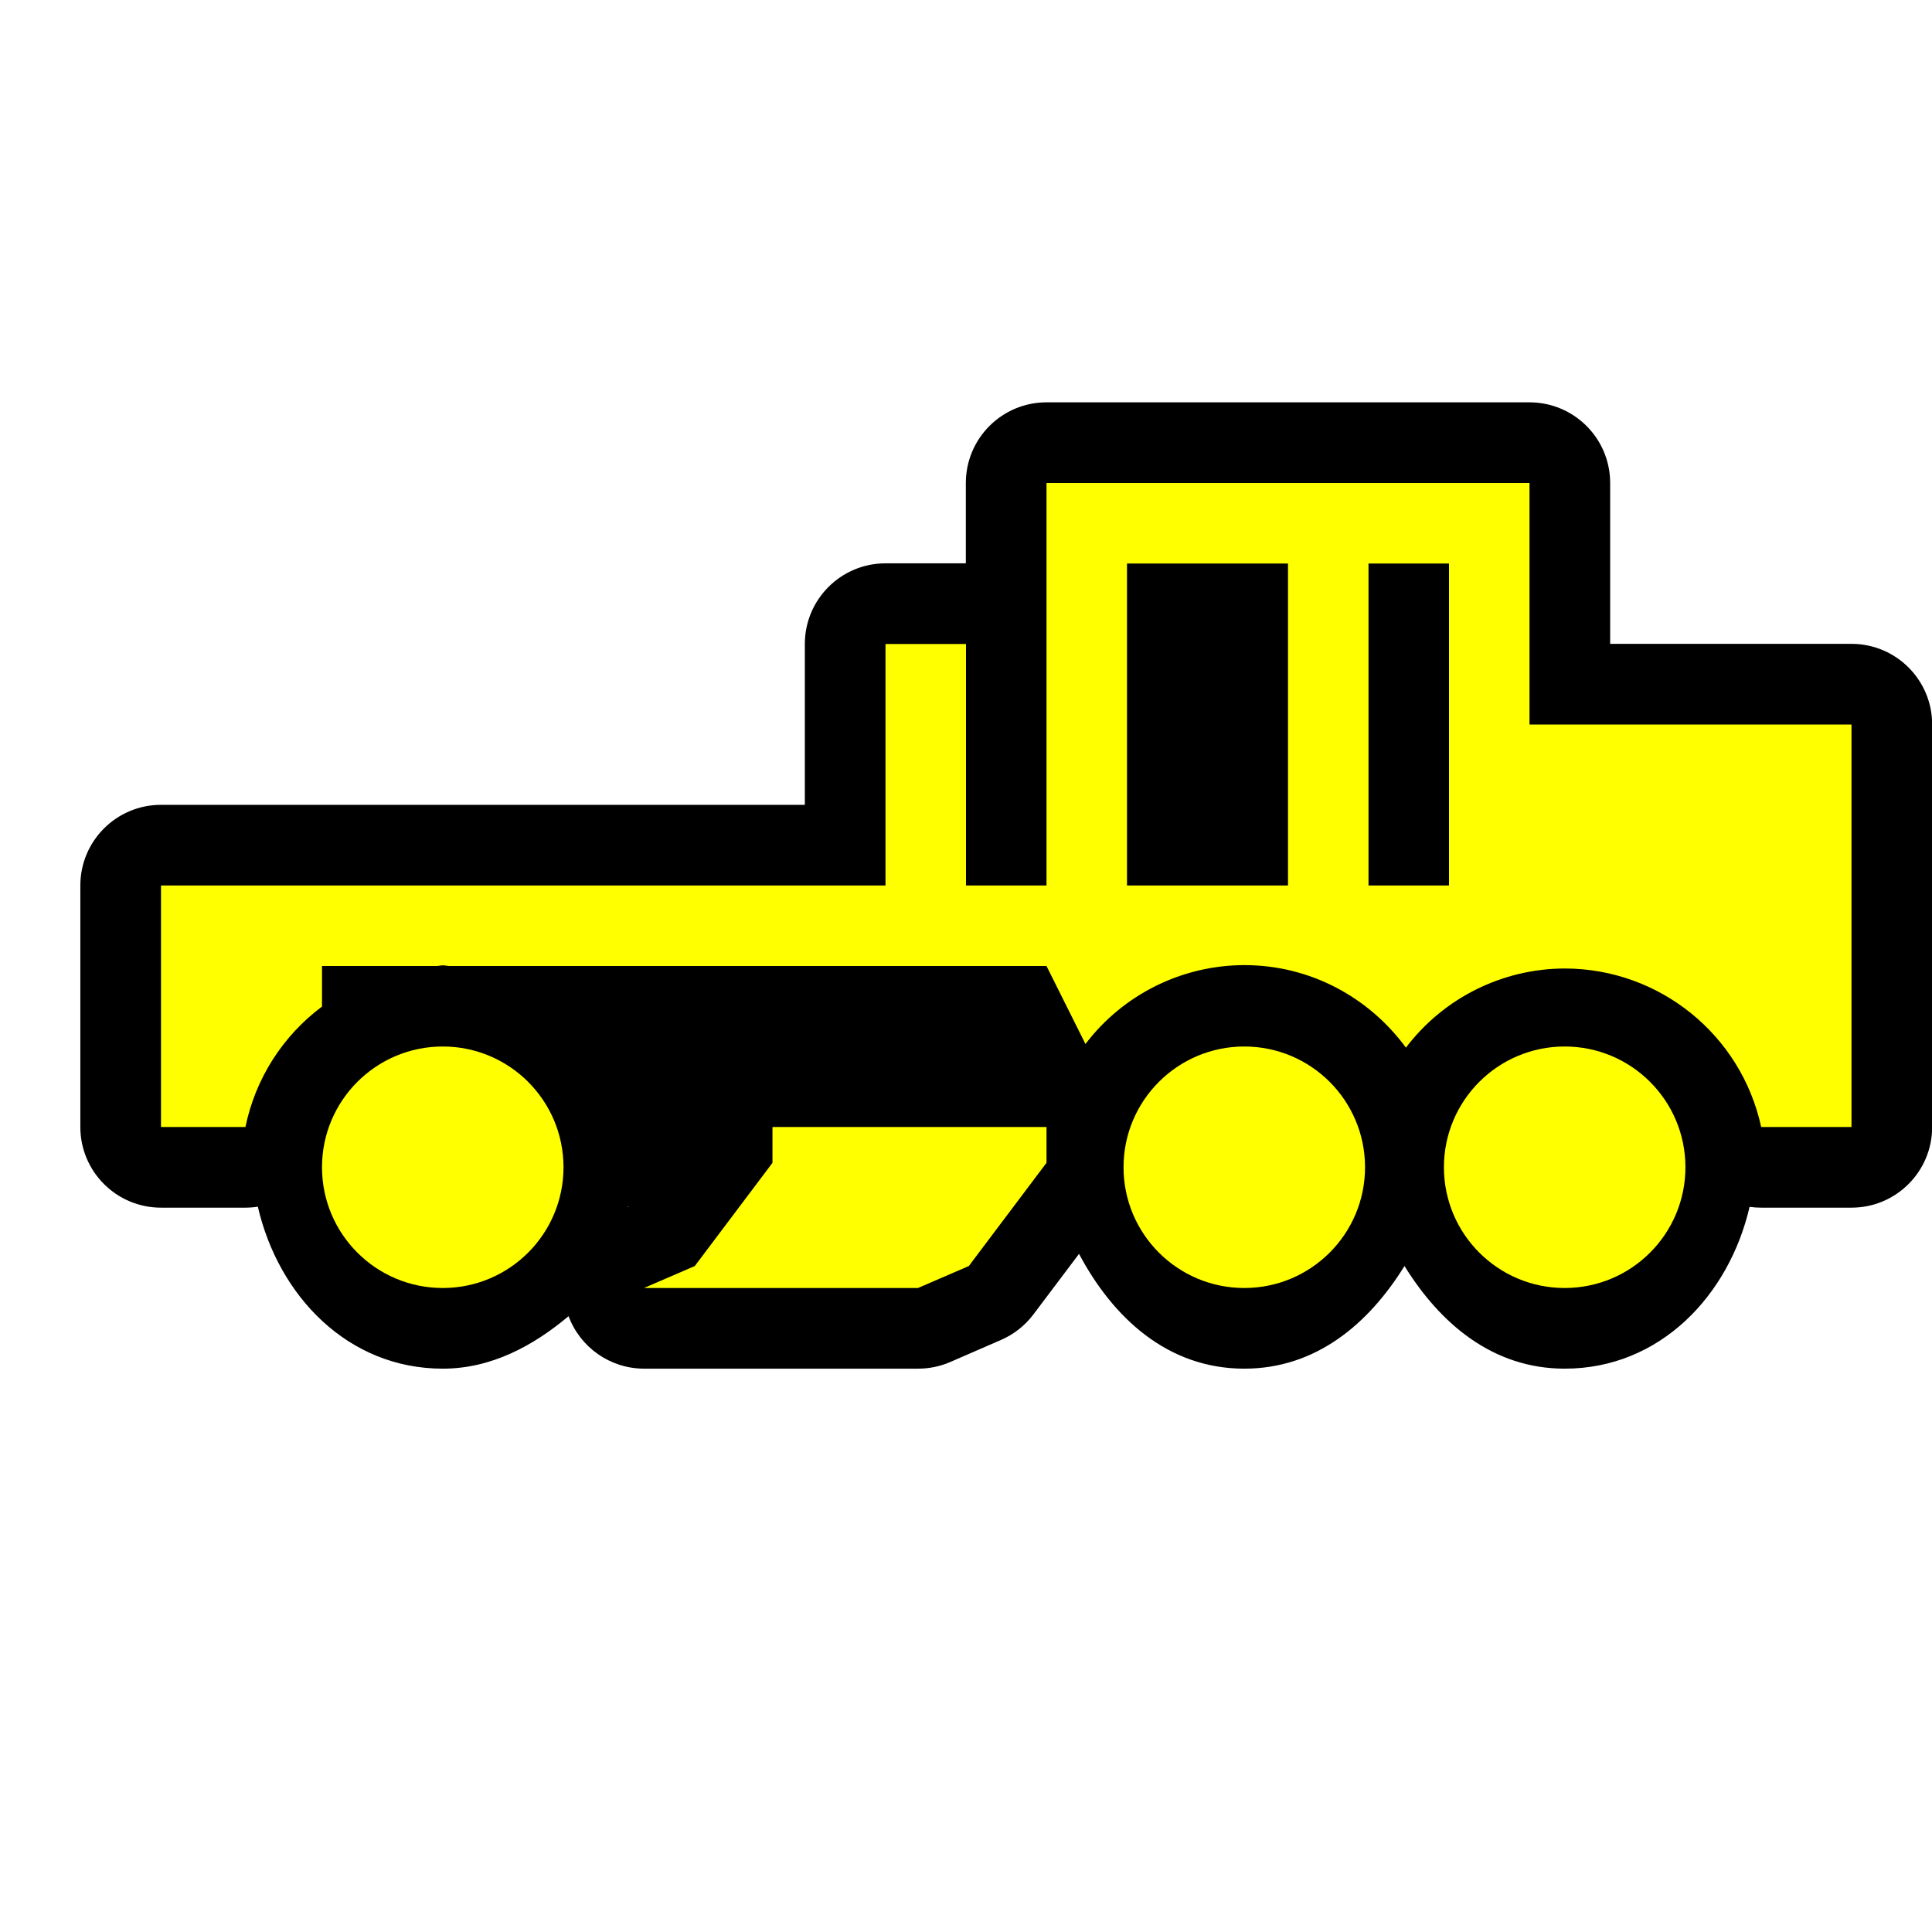
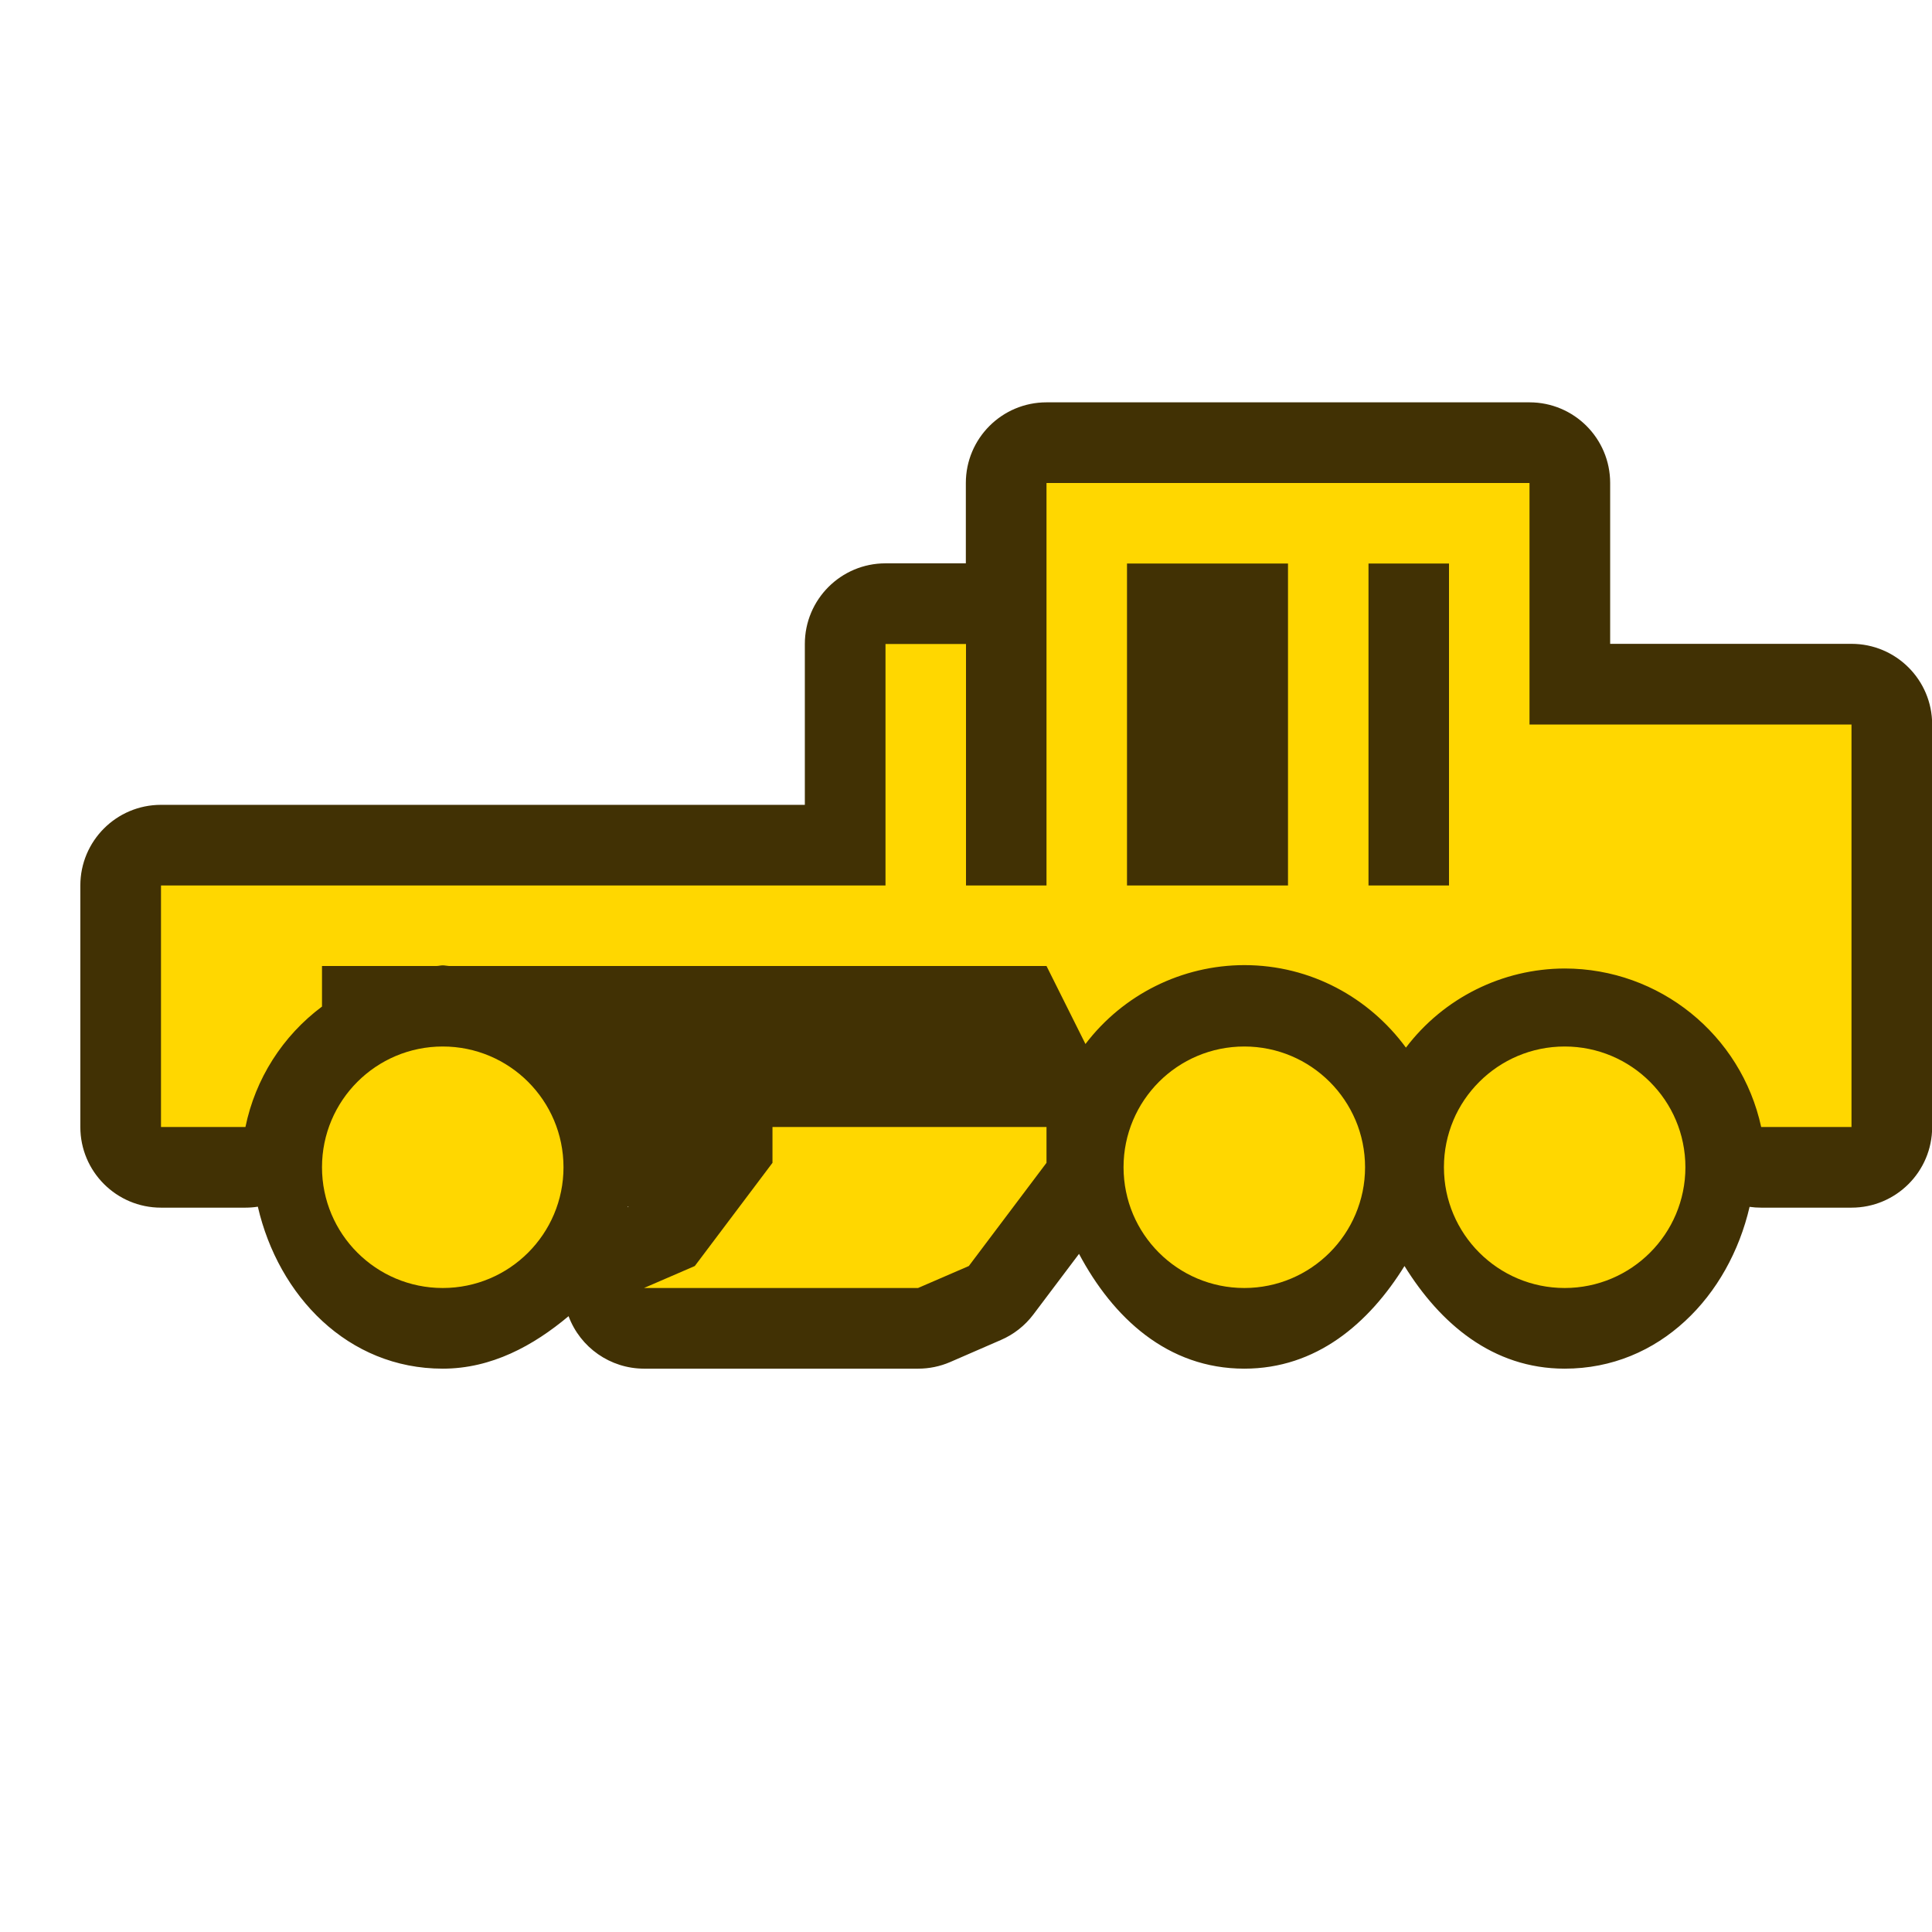
<svg xmlns="http://www.w3.org/2000/svg" xmlns:xlink="http://www.w3.org/1999/xlink" width="24" height="24" viewBox="0 0 24 24">
  <defs>
    <linearGradient id="b">
      <stop offset="0" stop-color="#bbb" />
      <stop offset="1" stop-color="#fff" />
    </linearGradient>
    <linearGradient id="a">
      <stop offset="0" stop-color="#c9c9c9" />
      <stop offset="1" stop-color="#c9c9c9" stop-opacity="0" />
    </linearGradient>
    <linearGradient y2="430.108" x2="-774.989" y1="619.613" x1="-776.403" gradientTransform="matrix(.4413 0 0 .46075 417.875 619.104)" gradientUnits="userSpaceOnUse" id="d" xlink:href="#a" />
    <linearGradient y2="295.758" x2="-490.025" y1="350.912" x1="-1027.219" gradientTransform="matrix(.4413 0 0 .46075 417.875 619.104)" gradientUnits="userSpaceOnUse" id="c" xlink:href="#b" />
    <linearGradient y2="295.758" x2="-490.025" y1="350.912" x1="-1027.219" gradientTransform="matrix(.4413 0 0 .46075 397.812 605.604)" gradientUnits="userSpaceOnUse" id="g" xlink:href="#b" />
    <linearGradient y2="430.108" x2="-774.989" y1="619.613" x1="-776.403" gradientTransform="matrix(.4413 0 0 .46075 397.812 605.604)" gradientUnits="userSpaceOnUse" id="h" xlink:href="#a" />
    <linearGradient xlink:href="#b" id="e" gradientUnits="userSpaceOnUse" gradientTransform="matrix(.4413 0 0 .46075 397.812 605.604)" x1="-1027.219" y1="350.912" x2="-490.025" y2="295.758" />
    <linearGradient xlink:href="#a" id="f" gradientUnits="userSpaceOnUse" gradientTransform="matrix(.4413 0 0 .46075 397.812 605.604)" x1="-776.403" y1="619.613" x2="-774.989" y2="430.108" />
  </defs>
-   <path d="M13 4.998A1.002 1.002 0 0 0 11.998 6v.998H11A1.002 1.002 0 0 0 9.998 8v1.998H2A1.002 1.002 0 0 0 .998 11v3A1.002 1.002 0 0 0 2 15.002h1.049a1.002 1.002 0 0 0 .154-.012c.256 1.108 1.117 2.012 2.297 2.012.606 0 1.127-.286 1.563-.652a1.002 1.002 0 0 0 .937.652h3.404a1.002 1.002 0 0 0 .399-.082l.63-.274a1.002 1.002 0 0 0 .403-.316l.568-.754c.422.794 1.1 1.426 2.053 1.426.894 0 1.547-.56 1.99-1.275.443.715 1.096 1.275 1.99 1.275 1.18 0 2.04-.903 2.297-2.01a1.002 1.002 0 0 0 .145.01H23A1.002 1.002 0 0 0 24.002 14V9A1.002 1.002 0 0 0 23 7.998h-2.998V6A1.002 1.002 0 0 0 19 4.998h-6zm-5.201 9.99a1.002 1.002 0 0 0 .01.002l-.014.006c0-.003.003-.005.004-.008z" fill="#000" />
-   <path d="M13 6v5h-1V8h-1v3H2v3h1.049A2.49 2.49 0 0 1 4 12.504V12h1.422c.026 0 .051-.008.078-.008.027 0 .052.007.078.008H13l.484.969a2.485 2.485 0 0 1 1.973-.98c.827 0 1.553.406 2.008 1.025a2.484 2.484 0 0 1 1.973-.983A2.5 2.5 0 0 1 21.878 14H23V9h-4V6h-6zm1 1h2v4h-2V7zm3 0h1v4h-1V7zM5.5 13a1.5 1.5 0 1 0 0 3 1.5 1.5 0 0 0 0-3zm9.957 0a1.5 1.5 0 1 0 0 3 1.5 1.5 0 0 0 0-3zm3.98 0a1.5 1.5 0 1 0 0 3 1.5 1.5 0 0 0 0-3zm-9.841 1v.445l-.965 1.282L8 16h3.404l.631-.273.965-1.282V14H9.596z" fill="#ff0" />
-   <path d="M-19.875 5a1 1 0 0 0-.707.293l-1 1a1 1 0 0 0-.264.465l-.81 3.242h-2.219a1 1 0 0 0-.895.553l-1 2-.105.027-.5.238-.064-.17a1 1 0 0 0-.62-.597l-1.5-.5a1 1 0 0 0-1.316.949v.71l-1.514 2.411-.947.492c-.981.512-.528 2.003.572 1.881l4.5-.5a1 1 0 0 0 .784-.547l.492-.988 1.123-.535.283.283a1 1 0 0 0 .707.293h.008a1 1 0 0 0 .347-.063c.375.912 1.107 1.649 2.145 1.649 1.039 0 1.77-.738 2.145-1.65a1 1 0 0 0 .347.064h3.008a1 1 0 0 0 .334-.059c.369.925 1.107 1.672 2.154 1.672 1.048 0 1.786-.747 2.155-1.672a1 1 0 0 0 .334.059h.023a1 1 0 0 0 .707-.293l1-1A1 1 0 0 0-9.875 14v-1a1 1 0 0 0-.105-.447l-1-2a1 1 0 0 0-.895-.553h-1.219l-.81-3.242a1 1 0 0 0-.264-.465l-1-1A1 1 0 0 0-15.875 5h-1z" fill="#000" />
-   <g>
-     <path d="M4.858 54.102c-2.082 0-3.77 1.54-3.77 3.442 0 1.902 1.688 3.445 3.77 3.445s3.769-1.543 3.769-3.445-1.687-3.442-3.77-3.442zm11.005-.189c-2.082 0-3.77 1.541-3.77 3.443 0 1.901 1.688 3.445 3.77 3.445s3.77-1.544 3.77-3.445c0-1.902-1.688-3.443-3.77-3.443zm-24.49-12.48l-2.325.113c-.592.357-.15 1.091-.068 2.037.162 1.866.034 1.94-.36 2.318-.267.212-.59.38-.951.518a45.312 45.312 0 0 0-.71 0c-1.692.488-5.692-.14-5.886.903l-.204 1.536-.53 1.525c-.731.677-.742.68-2.105 1.251-1.232.31-.79.102-1.766.357-.267 0-3.065-1.258-4.023-.535-.914.69.309 1.703.971 2.2 2.477 1.598 2.715 2.477.556 4.143-.528.422-2.165 1.909-1.731 2.637.89.72 3.209-.355 4.006-.66.603-.15 2.682-1.153 3.002-1.064-.098-.356-.911-1.531-.312-2.87.992-2.216 2.019-3.298 4.741-3.298 2.009 0 2.796.77 3.94 1.88 2.394.246 4.701-.076 5.46.222.084.27.683 2.159.26 2.51l-1.551-1.083-2.597-.8c-.18.82.792 1.423 1.187 2.135.17.709.104 1.034-.376 1.743-.508.309-2.017 1.757-1.373 1.815 4.806-.179 5.724-.57 6.602-1.11.79-.396.553-1.451.71-2.173.043-.309.255-1.971.047-2.957-.79-2.91 0-2.264.276-2.555l.98-6.692c-1.614-.088-4.208.155-5.412-.01-.13-.963-.188-3.105-.459-4.036zm-7.578 12.133c-2.082 0-3.769 1.54-3.769 3.443 0 1.901 1.687 3.444 3.77 3.444 2.081 0 3.769-1.543 3.769-3.444 0-1.902-1.688-3.443-3.77-3.443zm14.793-18.555v.006c-1.502.053-1.569.248-1.634.74-.059 3.318.183 6.484.29 9.722-.27.143-.584.247-.93.32.1 2.123-.077 4.25-.05 6.372 1.773 2.226.435 3.763 2.324 4.262.401-.007.854-.039 1.226-.065.41-2.12 2.514-3.733 5.05-3.733 2.83 0 5.125 2.009 5.125 4.488 0 .285-.031 1.301-.09 1.572.215.137.36.445.756.127.233 0 .366.035.438.068-.111-.12-.322-.497-.367-1.498 0-2.849 2.489-5.16 5.56-5.16.913 0 1.776.207 2.536.569l.134-2.12c.164-2.625.16-2.69-.246-4.041-.378-1.26-.462-1.395-1.015-1.673-.456-.228-.984-.3-2.147-.302-2.165-.003-2.397-.21-3.04-2.64-.096-.363-.115-1.227-.113-1.833.003-.46.01-.91-.115-.926-.318-.013-.977.06-1.104.014-.146-.051-.415.484-.13 2.256.101.636.132 1.44.068 1.791l-.119.637-1.003-.092c-1.501-.142-1.601-.206-1.54-.998.047-.6.34-.643-.237-1.015-.236-.152-1.195-.176-1.409-.121-.332.084.011.299.042.825.032.566.003.62-.424.67-1.252.145-1.838-.657-1.658-2.28.146-3.273.258-4.317-.461-5.802-2.255-.047-4.083-.099-5.602-.137v-.003c-.015 0-.028.003-.044.003l-.071-.003zm13.38 24.024c.076.082.101.047 0 0z" />
-   </g>
+   <path d="M13 4.998A1.002 1.002 0 0 0 11.998 6v.998H11A1.002 1.002 0 0 0 9.998 8v1.998H2A1.002 1.002 0 0 0 .998 11v3A1.002 1.002 0 0 0 2 15.002h1.049a1.002 1.002 0 0 0 .154-.012c.256 1.108 1.117 2.012 2.297 2.012.606 0 1.127-.286 1.563-.652a1.002 1.002 0 0 0 .937.652h3.404a1.002 1.002 0 0 0 .399-.082l.63-.274a1.002 1.002 0 0 0 .403-.316l.568-.754c.422.794 1.1 1.426 2.053 1.426.894 0 1.547-.56 1.99-1.275.443.715 1.096 1.275 1.99 1.275 1.18 0 2.04-.903 2.297-2.01a1.002 1.002 0 0 0 .145.01H23A1.002 1.002 0 0 0 24.002 14V9A1.002 1.002 0 0 0 23 7.998h-2.998V6A1.002 1.002 0 0 0 19 4.998h-6zm-5.201 9.99a1.002 1.002 0 0 0 .01.002l-.014.006c0-.003.003-.005.004-.008z" fill="#413104" />
+   <path d="M13 6v5h-1V8h-1v3H2v3h1.049A2.49 2.49 0 0 1 4 12.504V12h1.422c.026 0 .051-.008.078-.008.027 0 .052.007.078.008H13l.484.969a2.485 2.485 0 0 1 1.973-.98c.827 0 1.553.406 2.008 1.025a2.484 2.484 0 0 1 1.973-.983A2.5 2.5 0 0 1 21.878 14H23V9h-4V6h-6zm1 1h2v4h-2V7zm3 0h1v4h-1V7zM5.5 13a1.5 1.5 0 1 0 0 3 1.5 1.5 0 0 0 0-3zm9.957 0a1.5 1.5 0 1 0 0 3 1.5 1.5 0 0 0 0-3zm3.98 0a1.5 1.5 0 1 0 0 3 1.5 1.5 0 0 0 0-3zm-9.841 1v.445l-.965 1.282L8 16h3.404l.631-.273.965-1.282V14H9.596z" fill="#ffd700" />
</svg>
